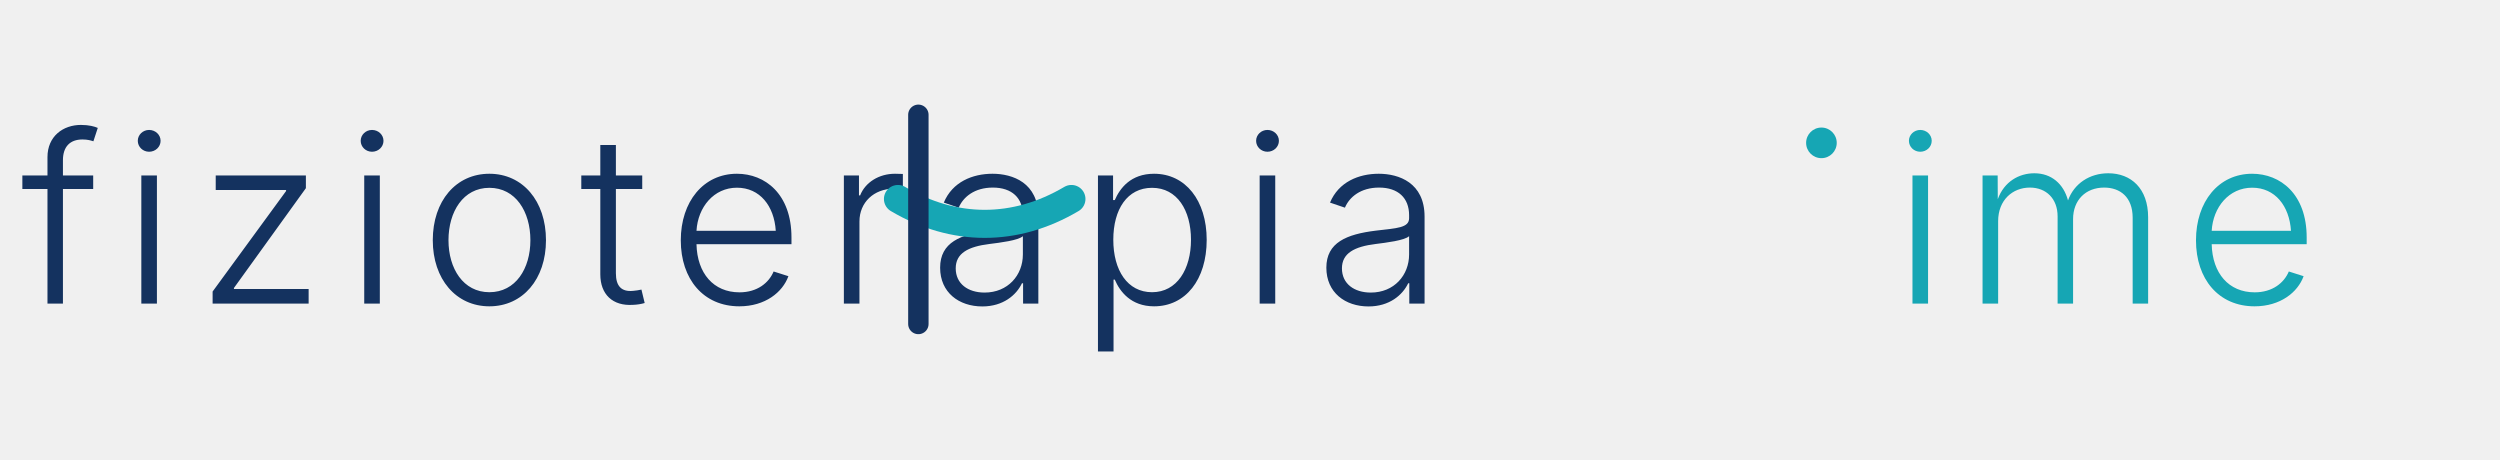
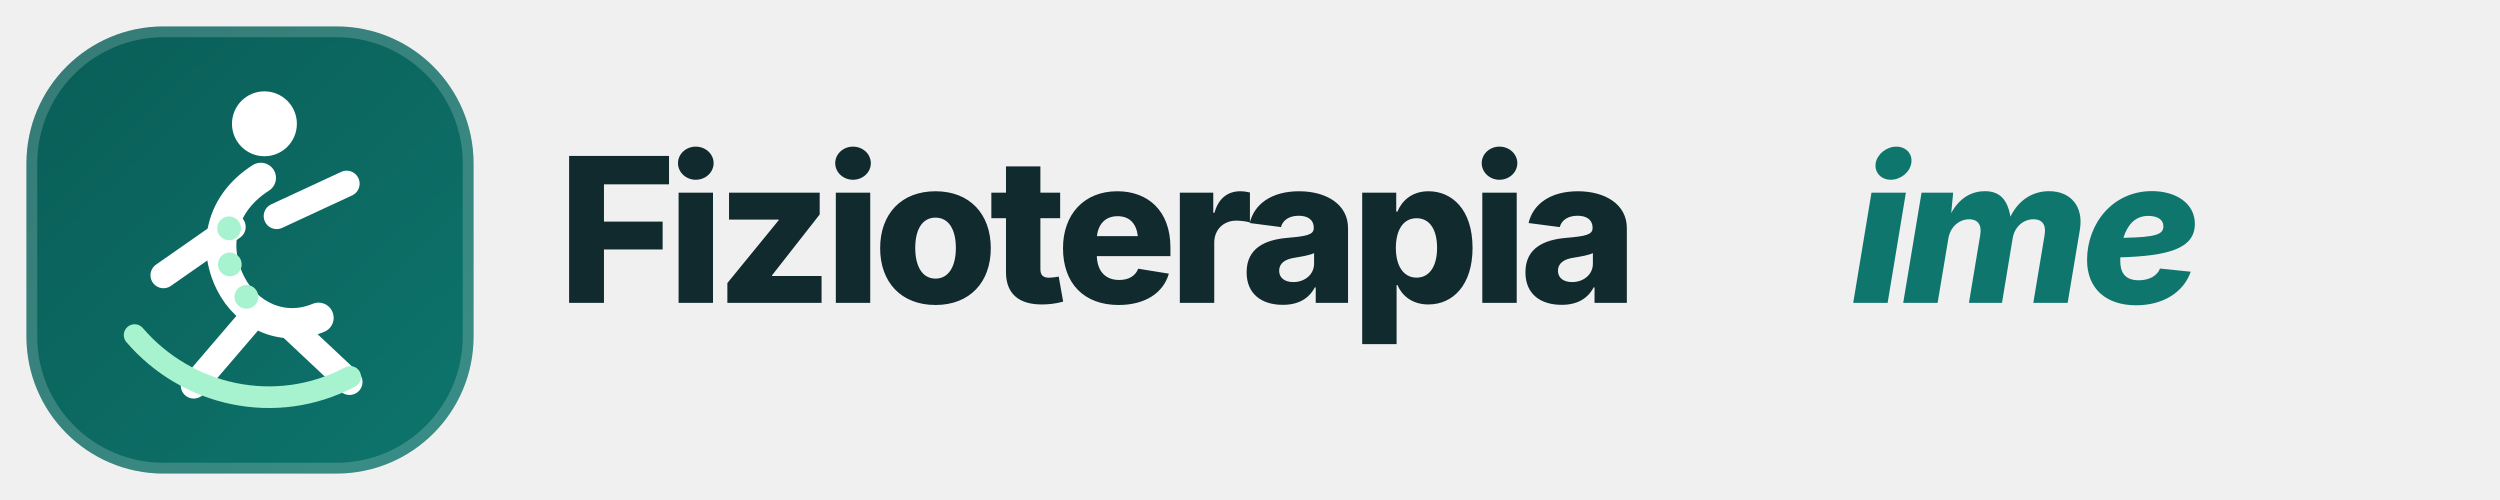
- <svg xmlns="http://www.w3.org/2000/svg" width="980" height="180" viewBox="0 0 980 180" fill="none" role="img" aria-labelledby="title desc">
-   <text x="8" y="119" fill="#14325F" font-family="Inter, Avenir Next, Segoe UI, Arial, sans-serif" font-size="92" font-weight="300" letter-spacing="8">fizioterapia</text>
-   <text x="742" y="119" fill="#16A6B4" font-family="Inter, Avenir Next, Segoe UI, Arial, sans-serif" font-size="92" font-weight="300" letter-spacing="6">ime</text>
-   <circle cx="714" cy="56" r="6" fill="#16A6B4" />
-   <path d="M352 78 C374 91 398 91 420 78" stroke="#16A6B4" stroke-width="11" stroke-linecap="round" />
-   <path d="M360 45 L360 127" stroke="#14325F" stroke-width="8" stroke-linecap="round" />
+ <svg xmlns="http://www.w3.org/2000/svg" width="520" height="104" viewBox="0 0 520 104" fill="none" role="img" aria-labelledby="title desc">
+   <defs>
+     <linearGradient id="background" x1="6" y1="7" x2="91" y2="95" gradientUnits="userSpaceOnUse">
+       <stop stop-color="#0A5F59" />
+       <stop offset="1" stop-color="#0F8177" />
+     </linearGradient>
+   </defs>
+   <g transform="translate(4 4) scale(1.5)">
+     <rect x="1" y="1" width="62" height="62" rx="19" fill="url(#background)" />
+     <rect x="1.75" y="1.75" width="60.5" height="60.5" rx="18.25" stroke="white" stroke-opacity="0.18" stroke-width="1.5" />
+     <circle cx="34" cy="14.5" r="4.5" fill="white" />
+     <path d="M33.5 22C28 25.5 26.7 31.4 29.3 36.6C31.5 41 36.5 43.5 41.5 41.4" stroke="white" stroke-width="4.2" stroke-linecap="round" />
+     <path d="M29.6 28.8L20 35.5M35.7 27.3L45.4 22.8M32.6 41L24.2 50.8M37.6 42.6L45.8 50.3" stroke="white" stroke-width="3.6" stroke-linecap="round" />
+     <circle cx="29.1" cy="29" r="1.65" fill="#A7F3D0" />
+     <circle cx="29.2" cy="34" r="1.65" fill="#A7F3D0" />
+     <circle cx="31.5" cy="38.5" r="1.65" fill="#A7F3D0" />
+     <path d="M16 43.8C23.2 52.2 35.5 55.1 45.9 49.6" stroke="#A7F3D0" stroke-width="3" stroke-linecap="round" />
+   </g>
+   <text x="116" y="63" fill="#102A2E" font-family="Inter, Segoe UI, Arial, sans-serif" font-size="42" font-weight="800" letter-spacing="-1.8">Fizioterapia</text>
+   <text x="385" y="63" fill="#0F766E" font-family="Inter, Segoe UI, Arial, sans-serif" font-size="42" font-weight="800" font-style="italic" letter-spacing="-1.5">ime</text>
</svg>
